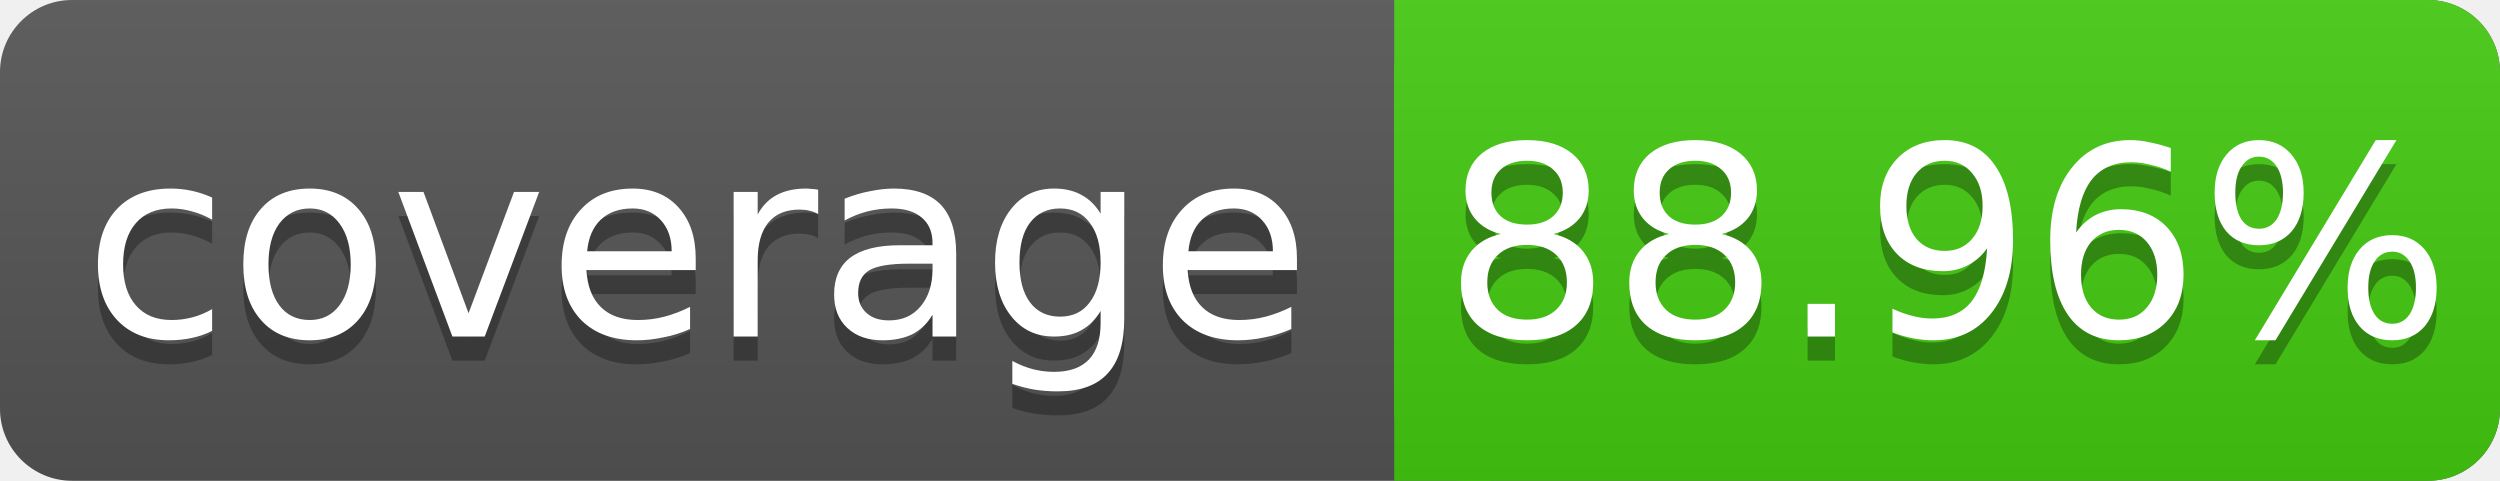
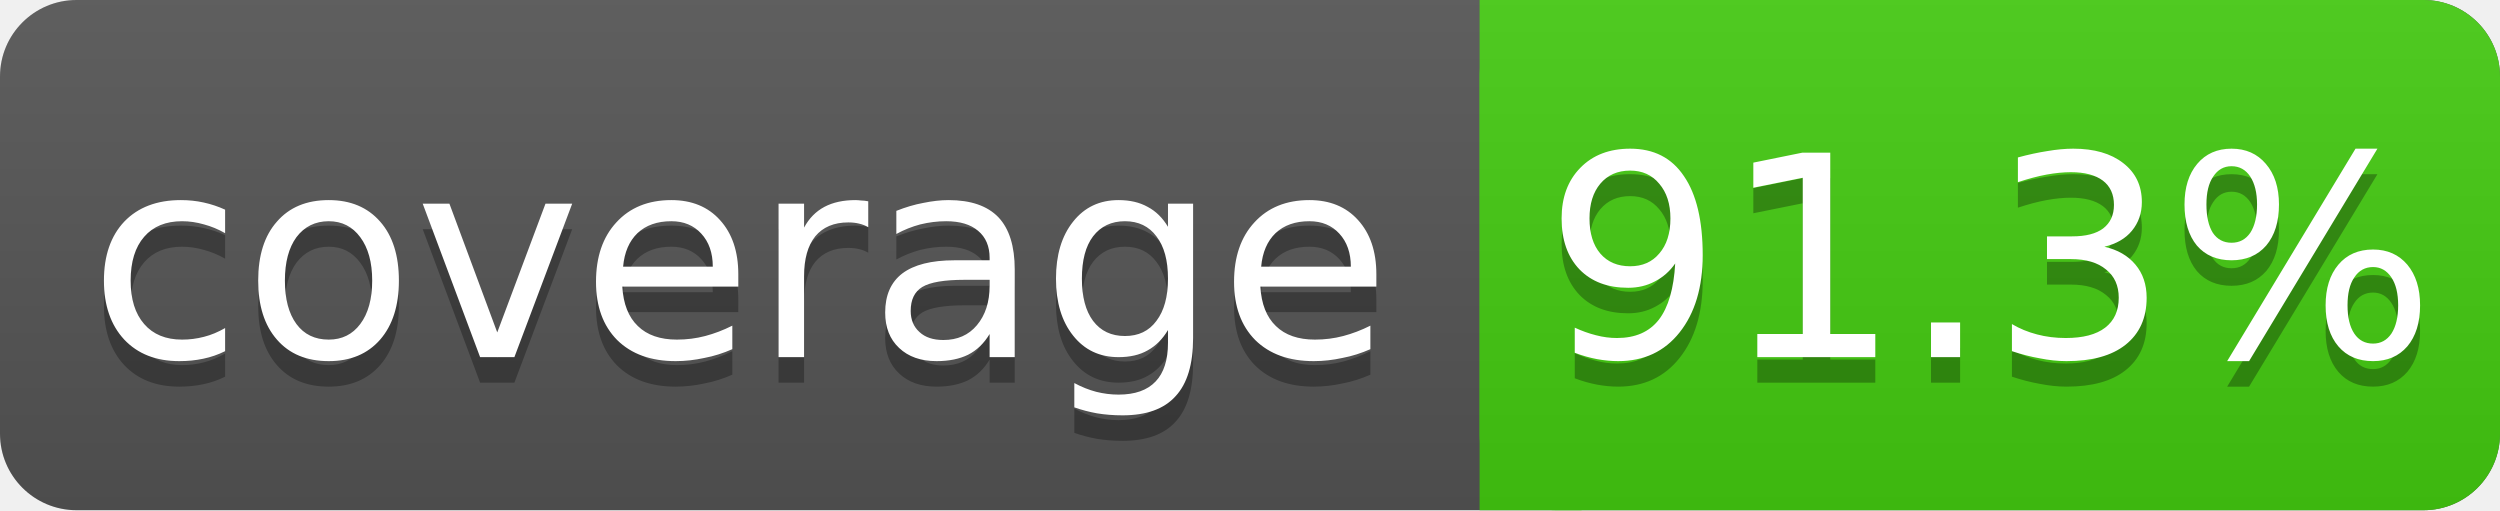
- <svg xmlns="http://www.w3.org/2000/svg" width="104" height="20">
+ <svg xmlns="http://www.w3.org/2000/svg" width="98" height="20">
  <linearGradient id="s" x2="0" y2="100%">
    <stop offset="0" stop-color="#bbb" stop-opacity=".1" />
    <stop offset="1" stop-opacity=".1" />
  </linearGradient>
-   <rect rx="3" width="104" height="20" fill="#555" />
-   <rect rx="3" x="58" width="46" height="20" fill="#4c1" />
+   <rect rx="3" width="98" height="20" fill="#555" />
+   <rect rx="3" x="58" width="40" height="20" fill="#4c1" />
  <rect x="58" width="4" height="20" fill="#4c1" />
-   <rect rx="3" width="104" height="20" fill="url(#s)" />
+   <rect rx="3" width="98" height="20" fill="url(#s)" />
  <g fill="#fff" text-anchor="middle" font-family="DejaVu Sans,Verdana,Geneva,sans-serif" font-size="11">
    <text x="29" y="15" fill="#010101" fill-opacity=".3">coverage</text>
    <text x="29" y="14">coverage</text>
-     <text x="81" y="15" fill="#010101" fill-opacity=".3">88.96%</text>
-     <text x="81" y="14">88.96%</text>
+     <text x="78" y="15" fill="#010101" fill-opacity=".3">91.3%</text>
+     <text x="78" y="14">91.3%</text>
  </g>
</svg>
